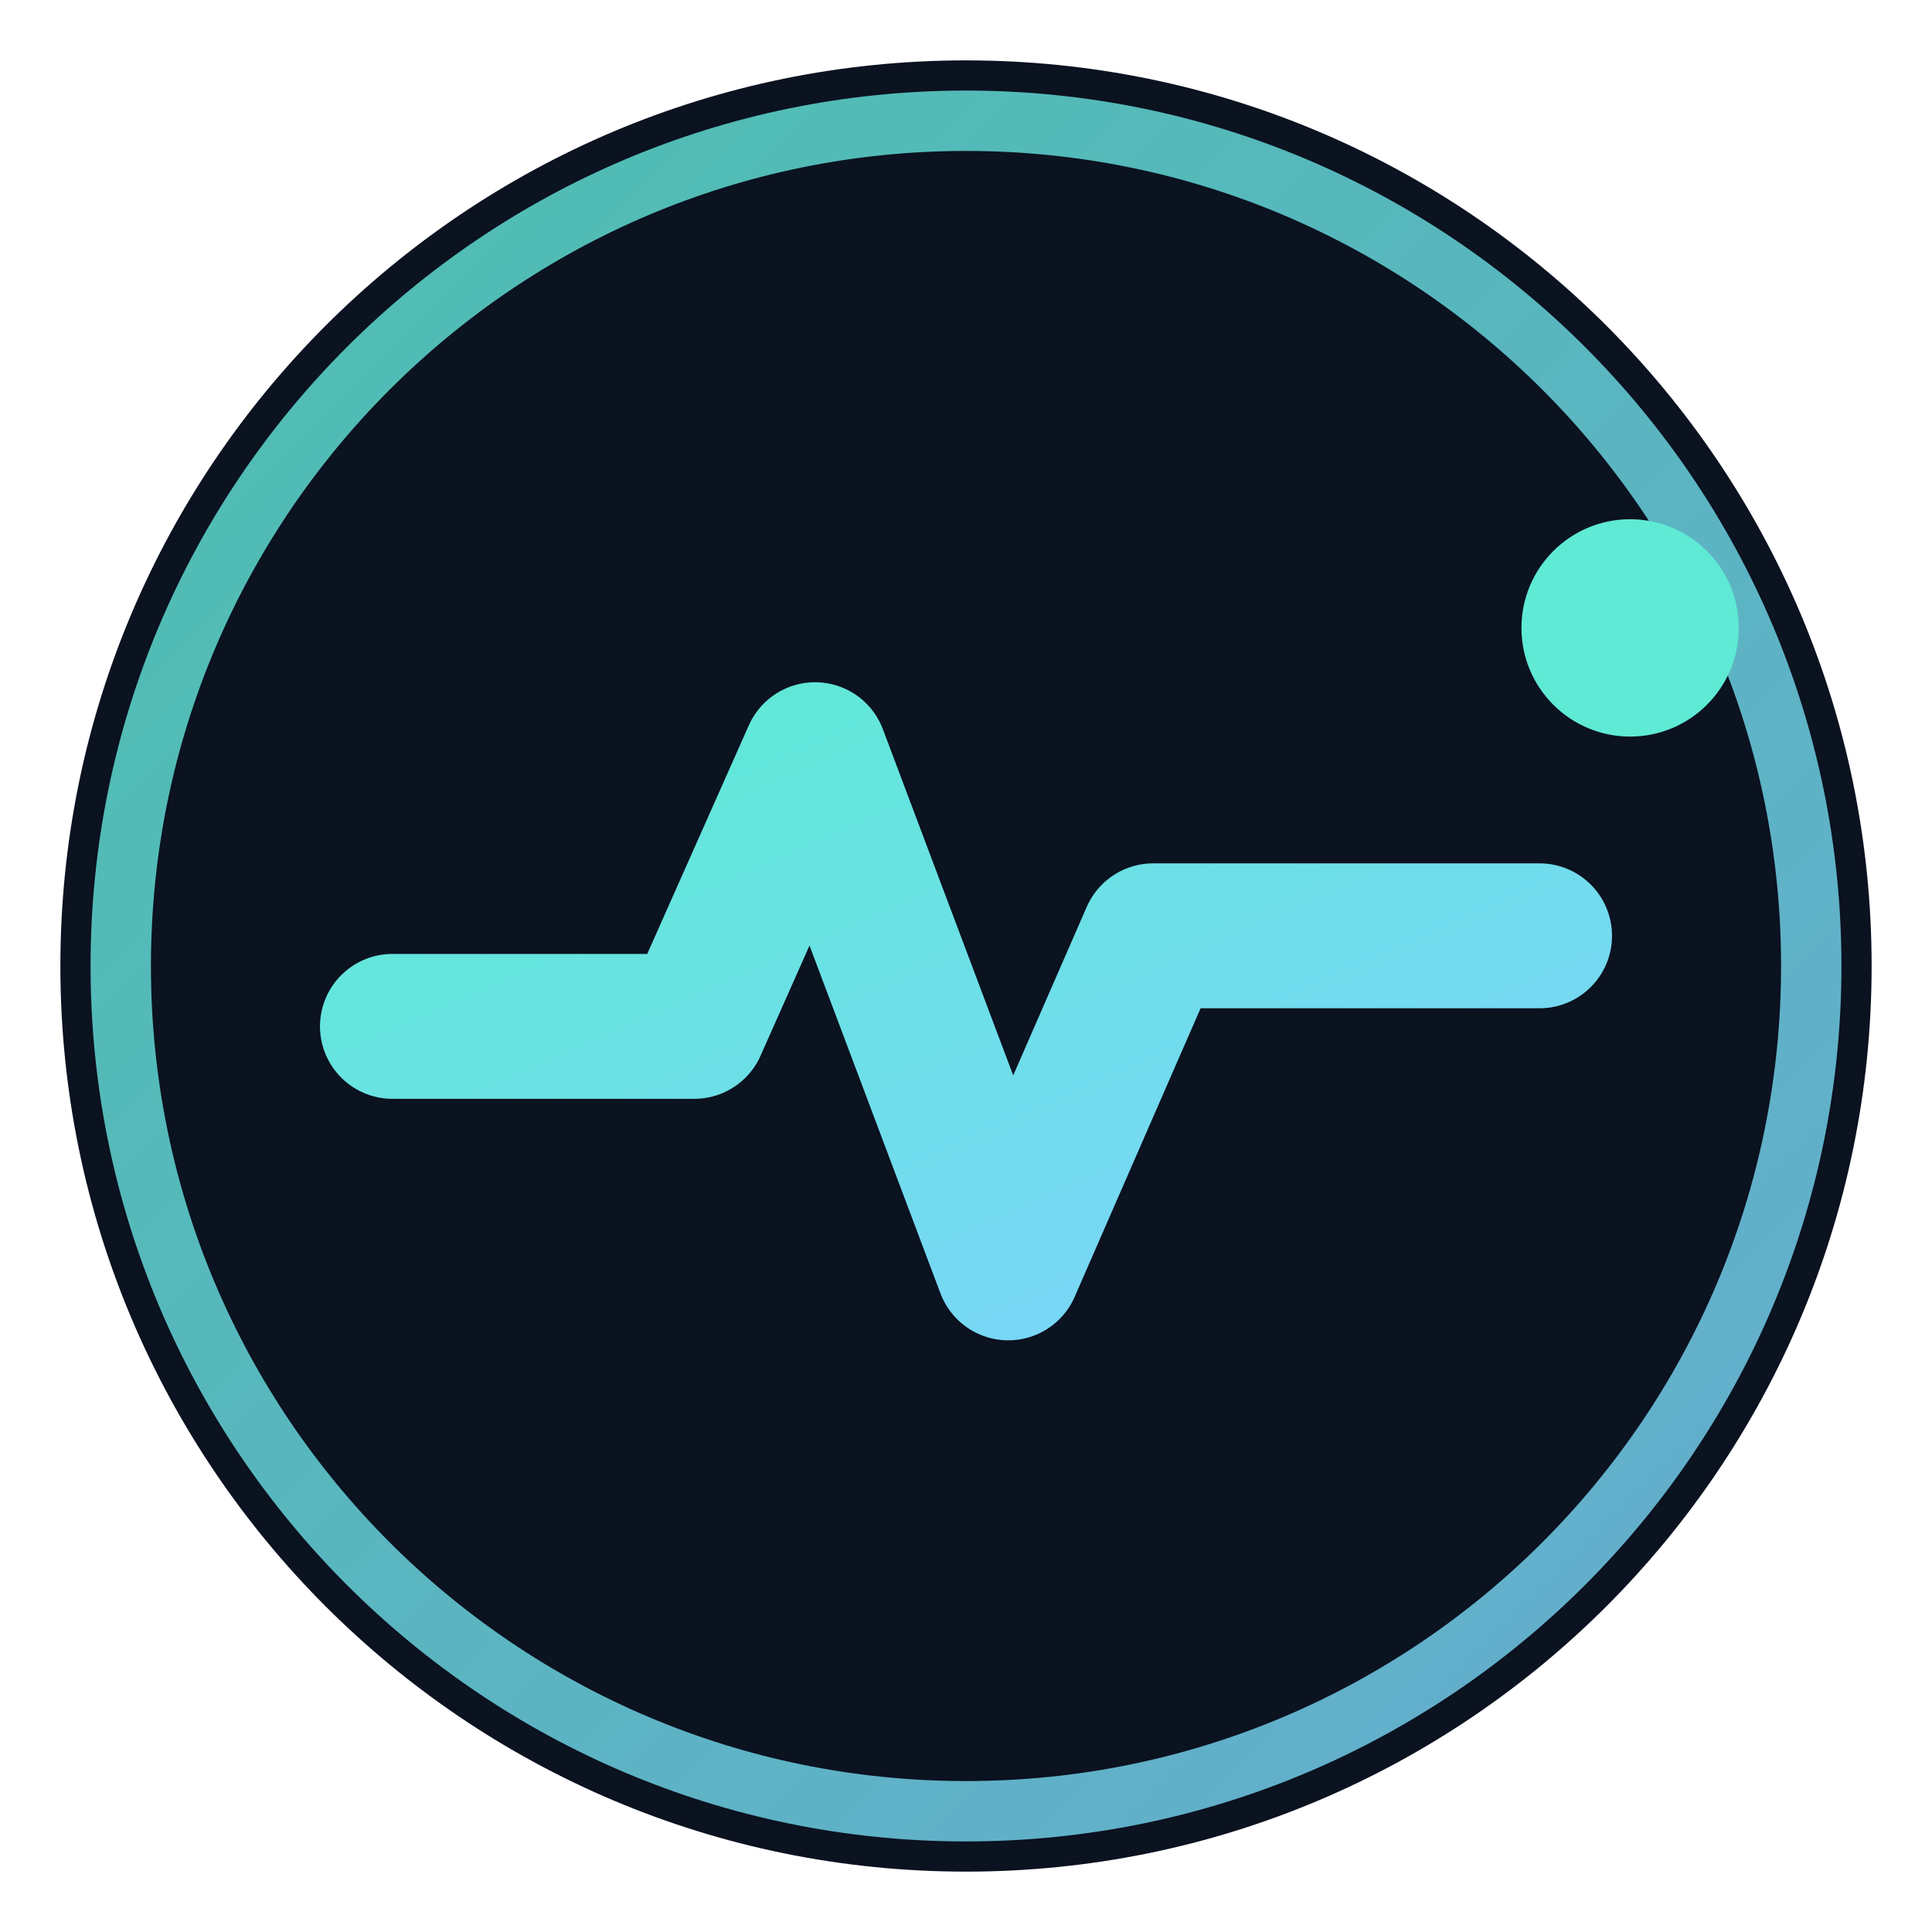
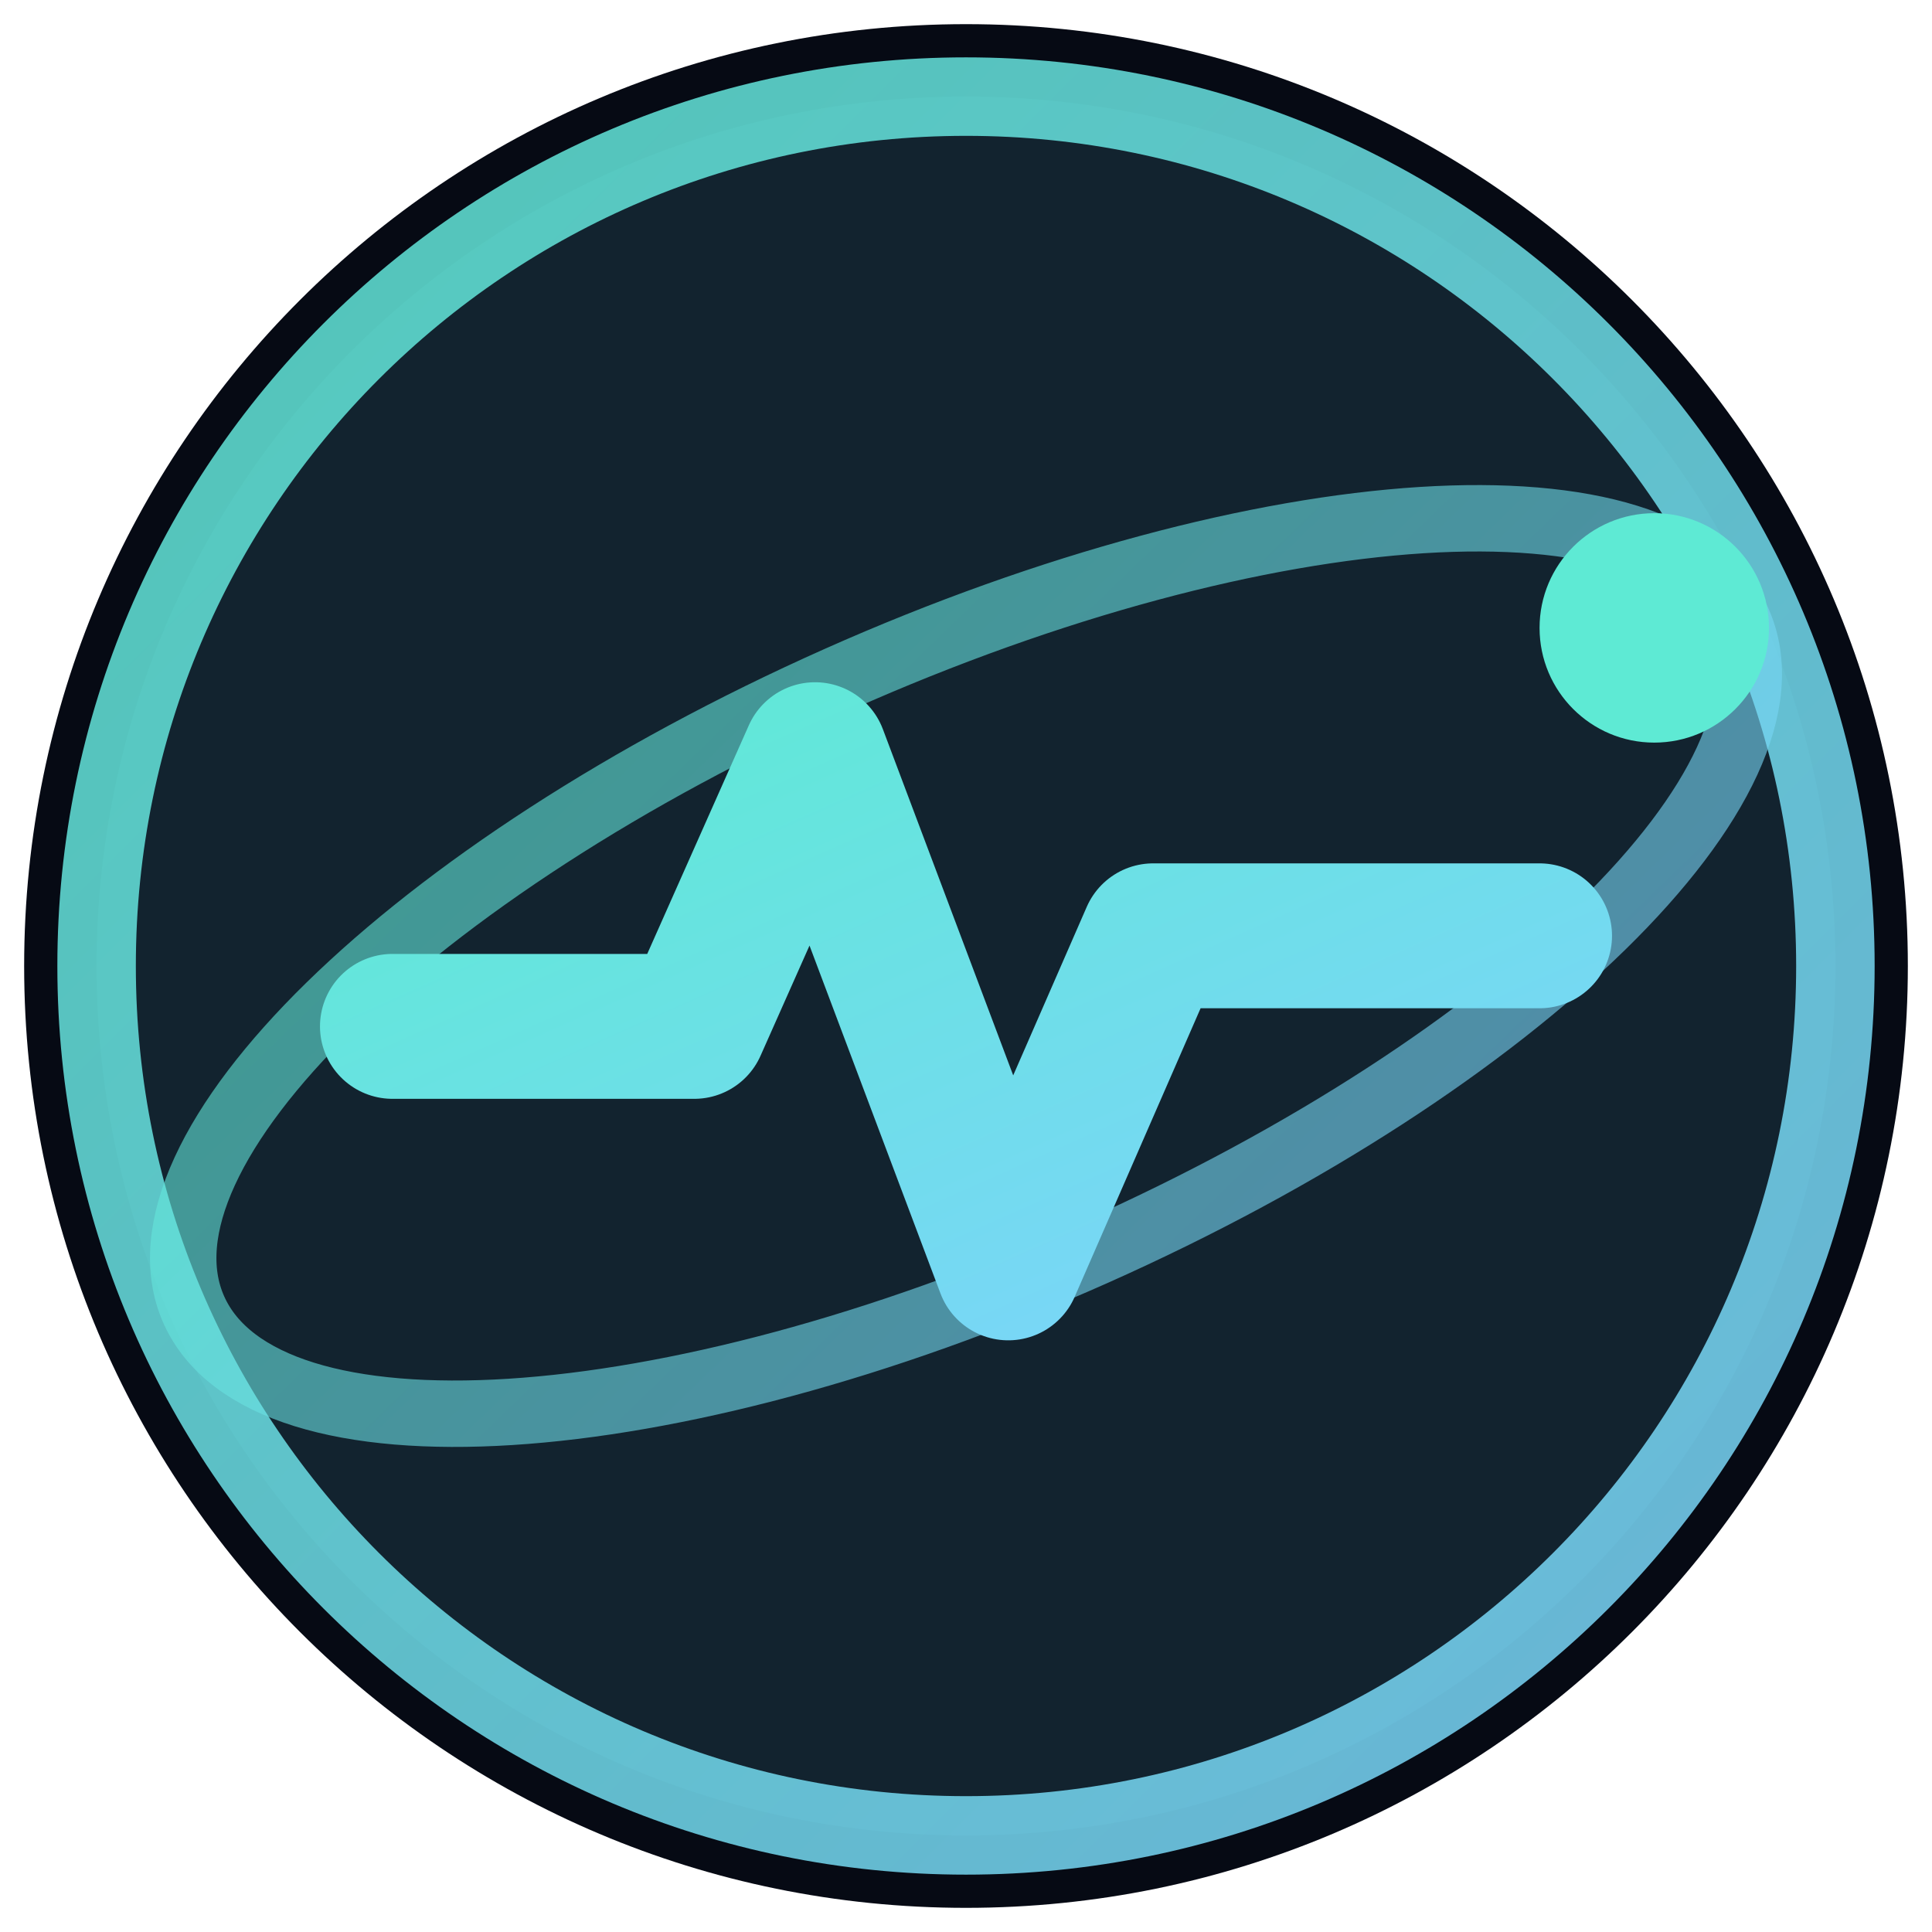
<svg xmlns="http://www.w3.org/2000/svg" width="32" height="32" viewBox="0 0 32 32">
  <defs>
    <linearGradient id="g" x1="0" y1="0" x2="1" y2="1">
      <stop offset="0" stop-color="#5eead4" />
      <stop offset="1" stop-color="#7dd3fc" />
    </linearGradient>
  </defs>
-   <circle cx="16" cy="16" r="15" fill="#0b1220" />
-   <circle cx="16" cy="16" r="14" fill="none" stroke="url(#g)" stroke-opacity="0.8" />
+   <circle cx="16" cy="16" r="15.6" fill="#060a14" />
+   <circle cx="16" cy="16" r="14.4" fill="#12232f" stroke="url(#g)" stroke-opacity="0.85" stroke-width="1.3" />
+   <ellipse cx="16" cy="16" rx="14" ry="5.2" fill="none" stroke="url(#g)" stroke-opacity="0.6" stroke-width="1.1" transform="rotate(-24 16 16)" />
  <path d="M6.5 17h5l2-4.5 3.2 8.5 2.4-5.5h6.4" fill="none" stroke="url(#g)" stroke-width="2.4" stroke-linecap="round" stroke-linejoin="round" />
-   <circle cx="27" cy="10.4" r="1.8" fill="#5eead4" />
+   <circle cx="27.4" cy="10.4" r="1.9" fill="#5eead4" />
</svg>
